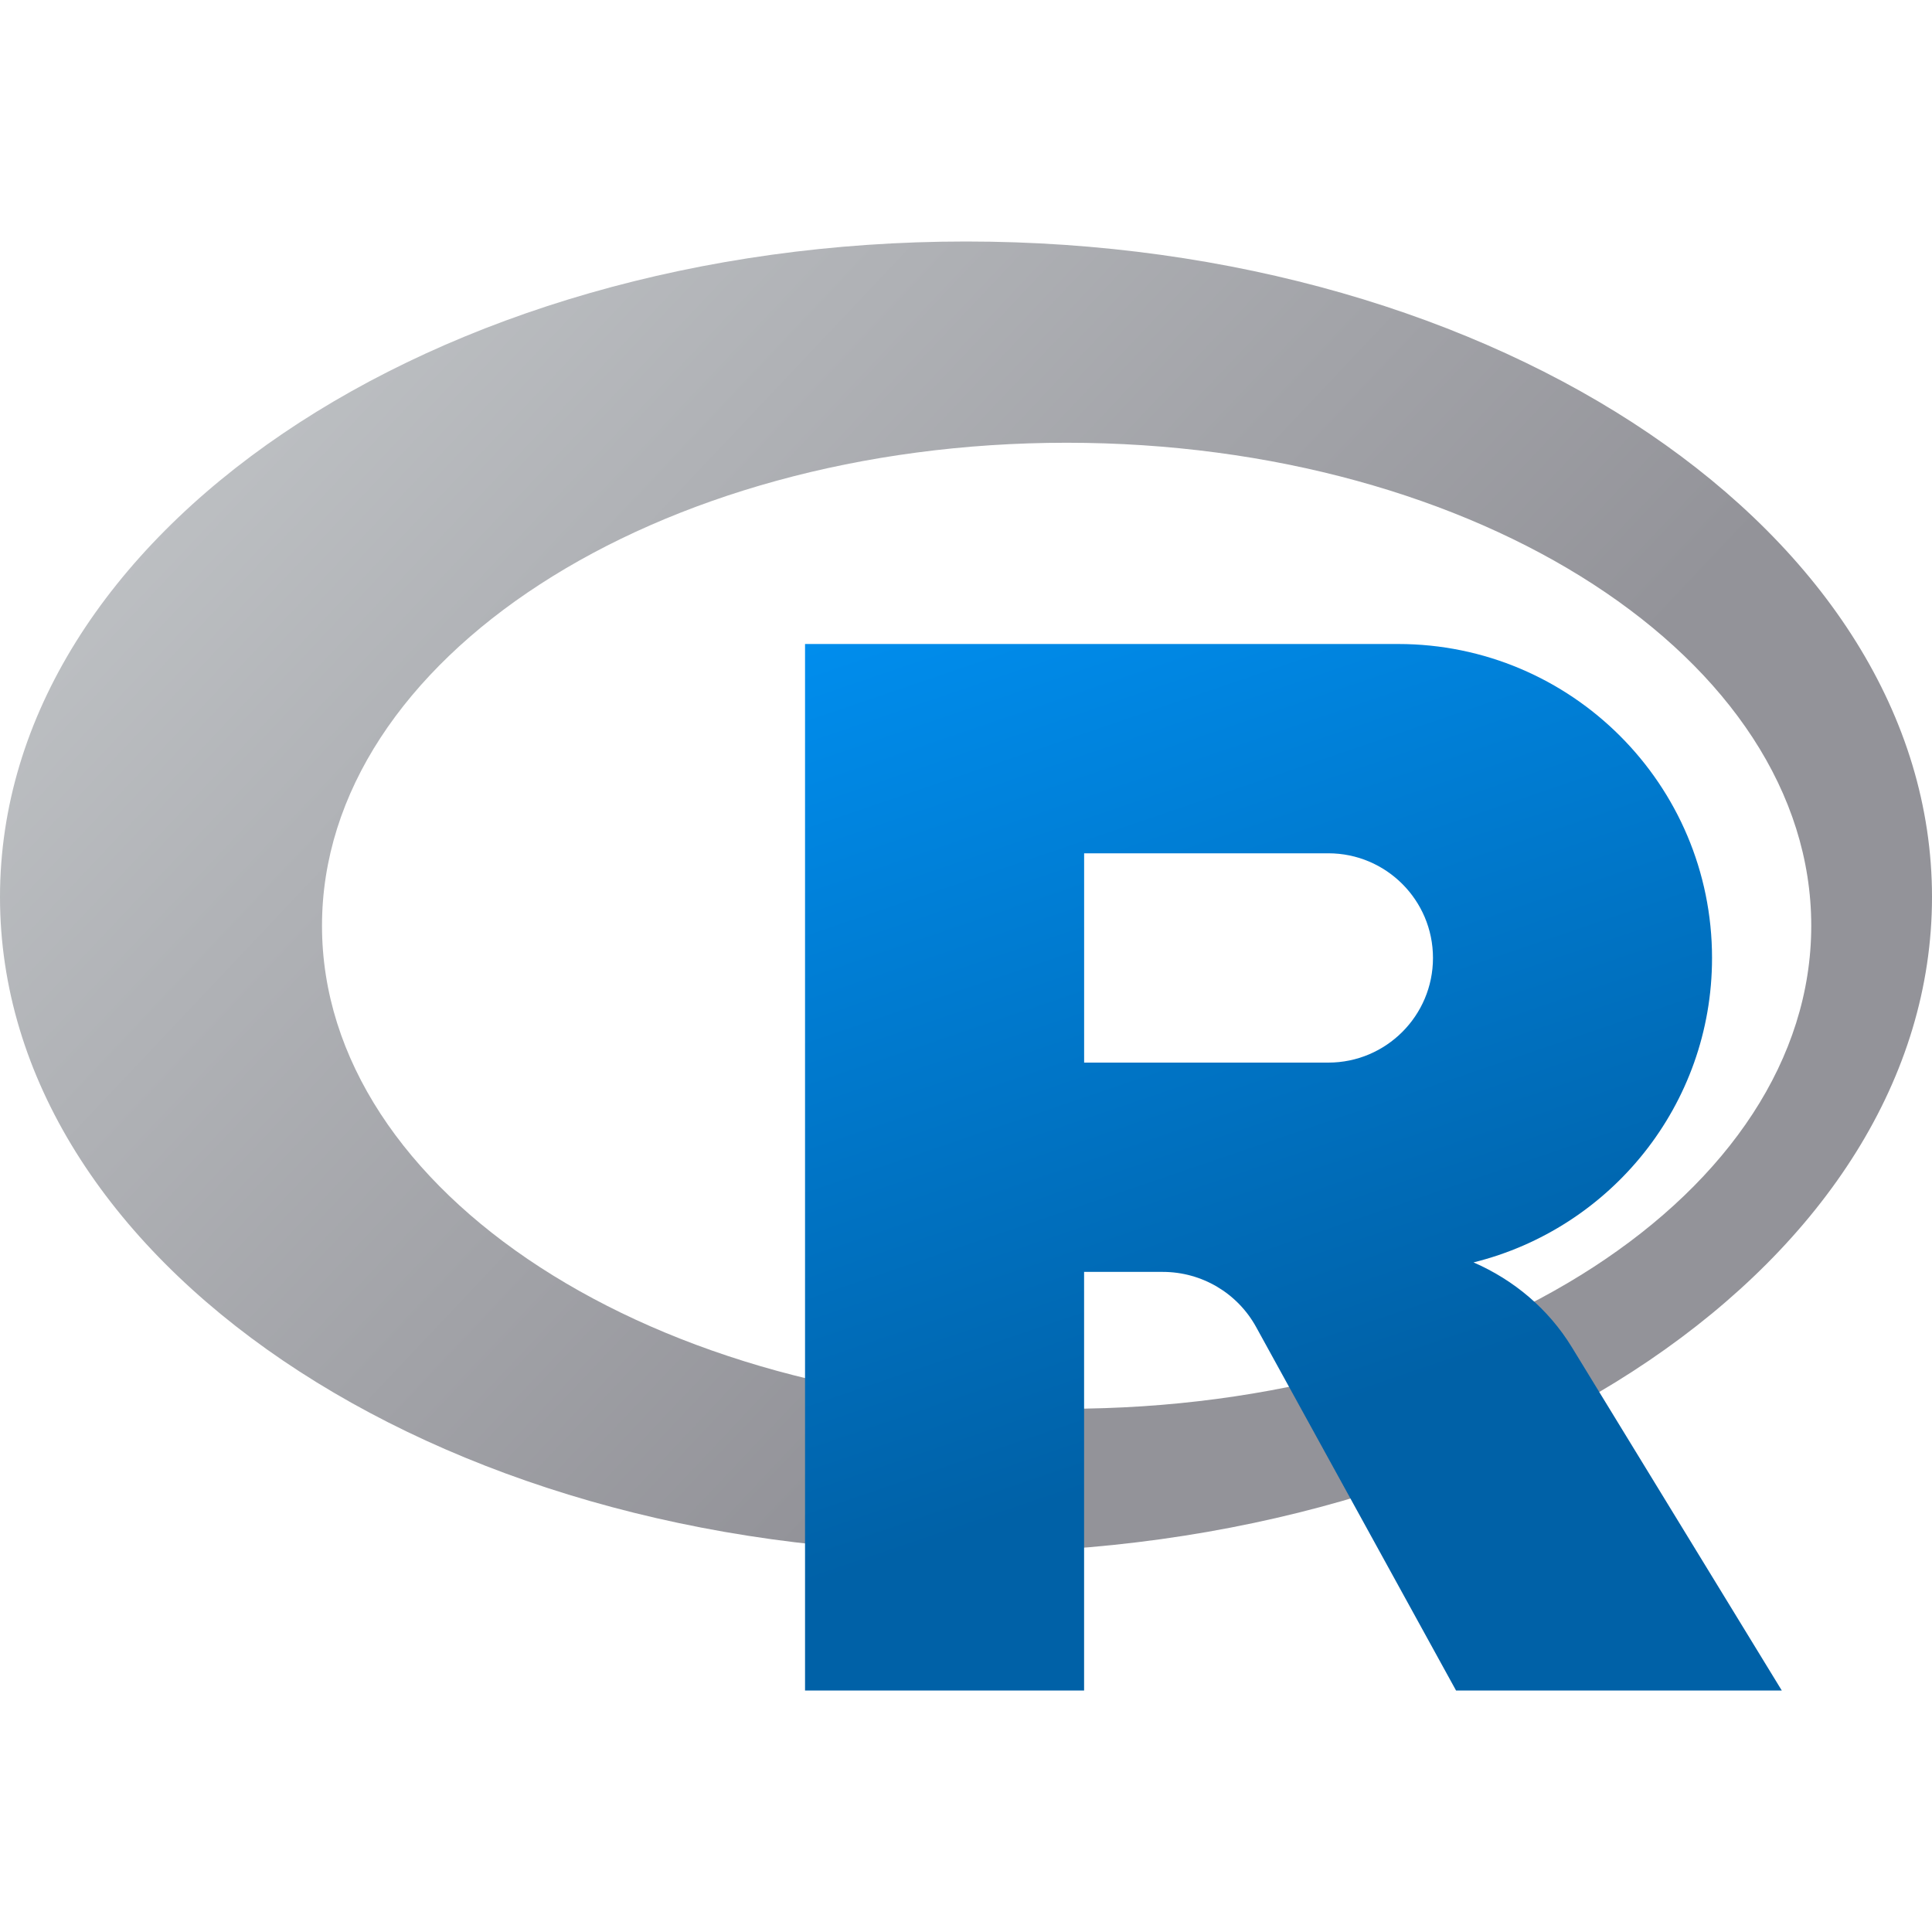
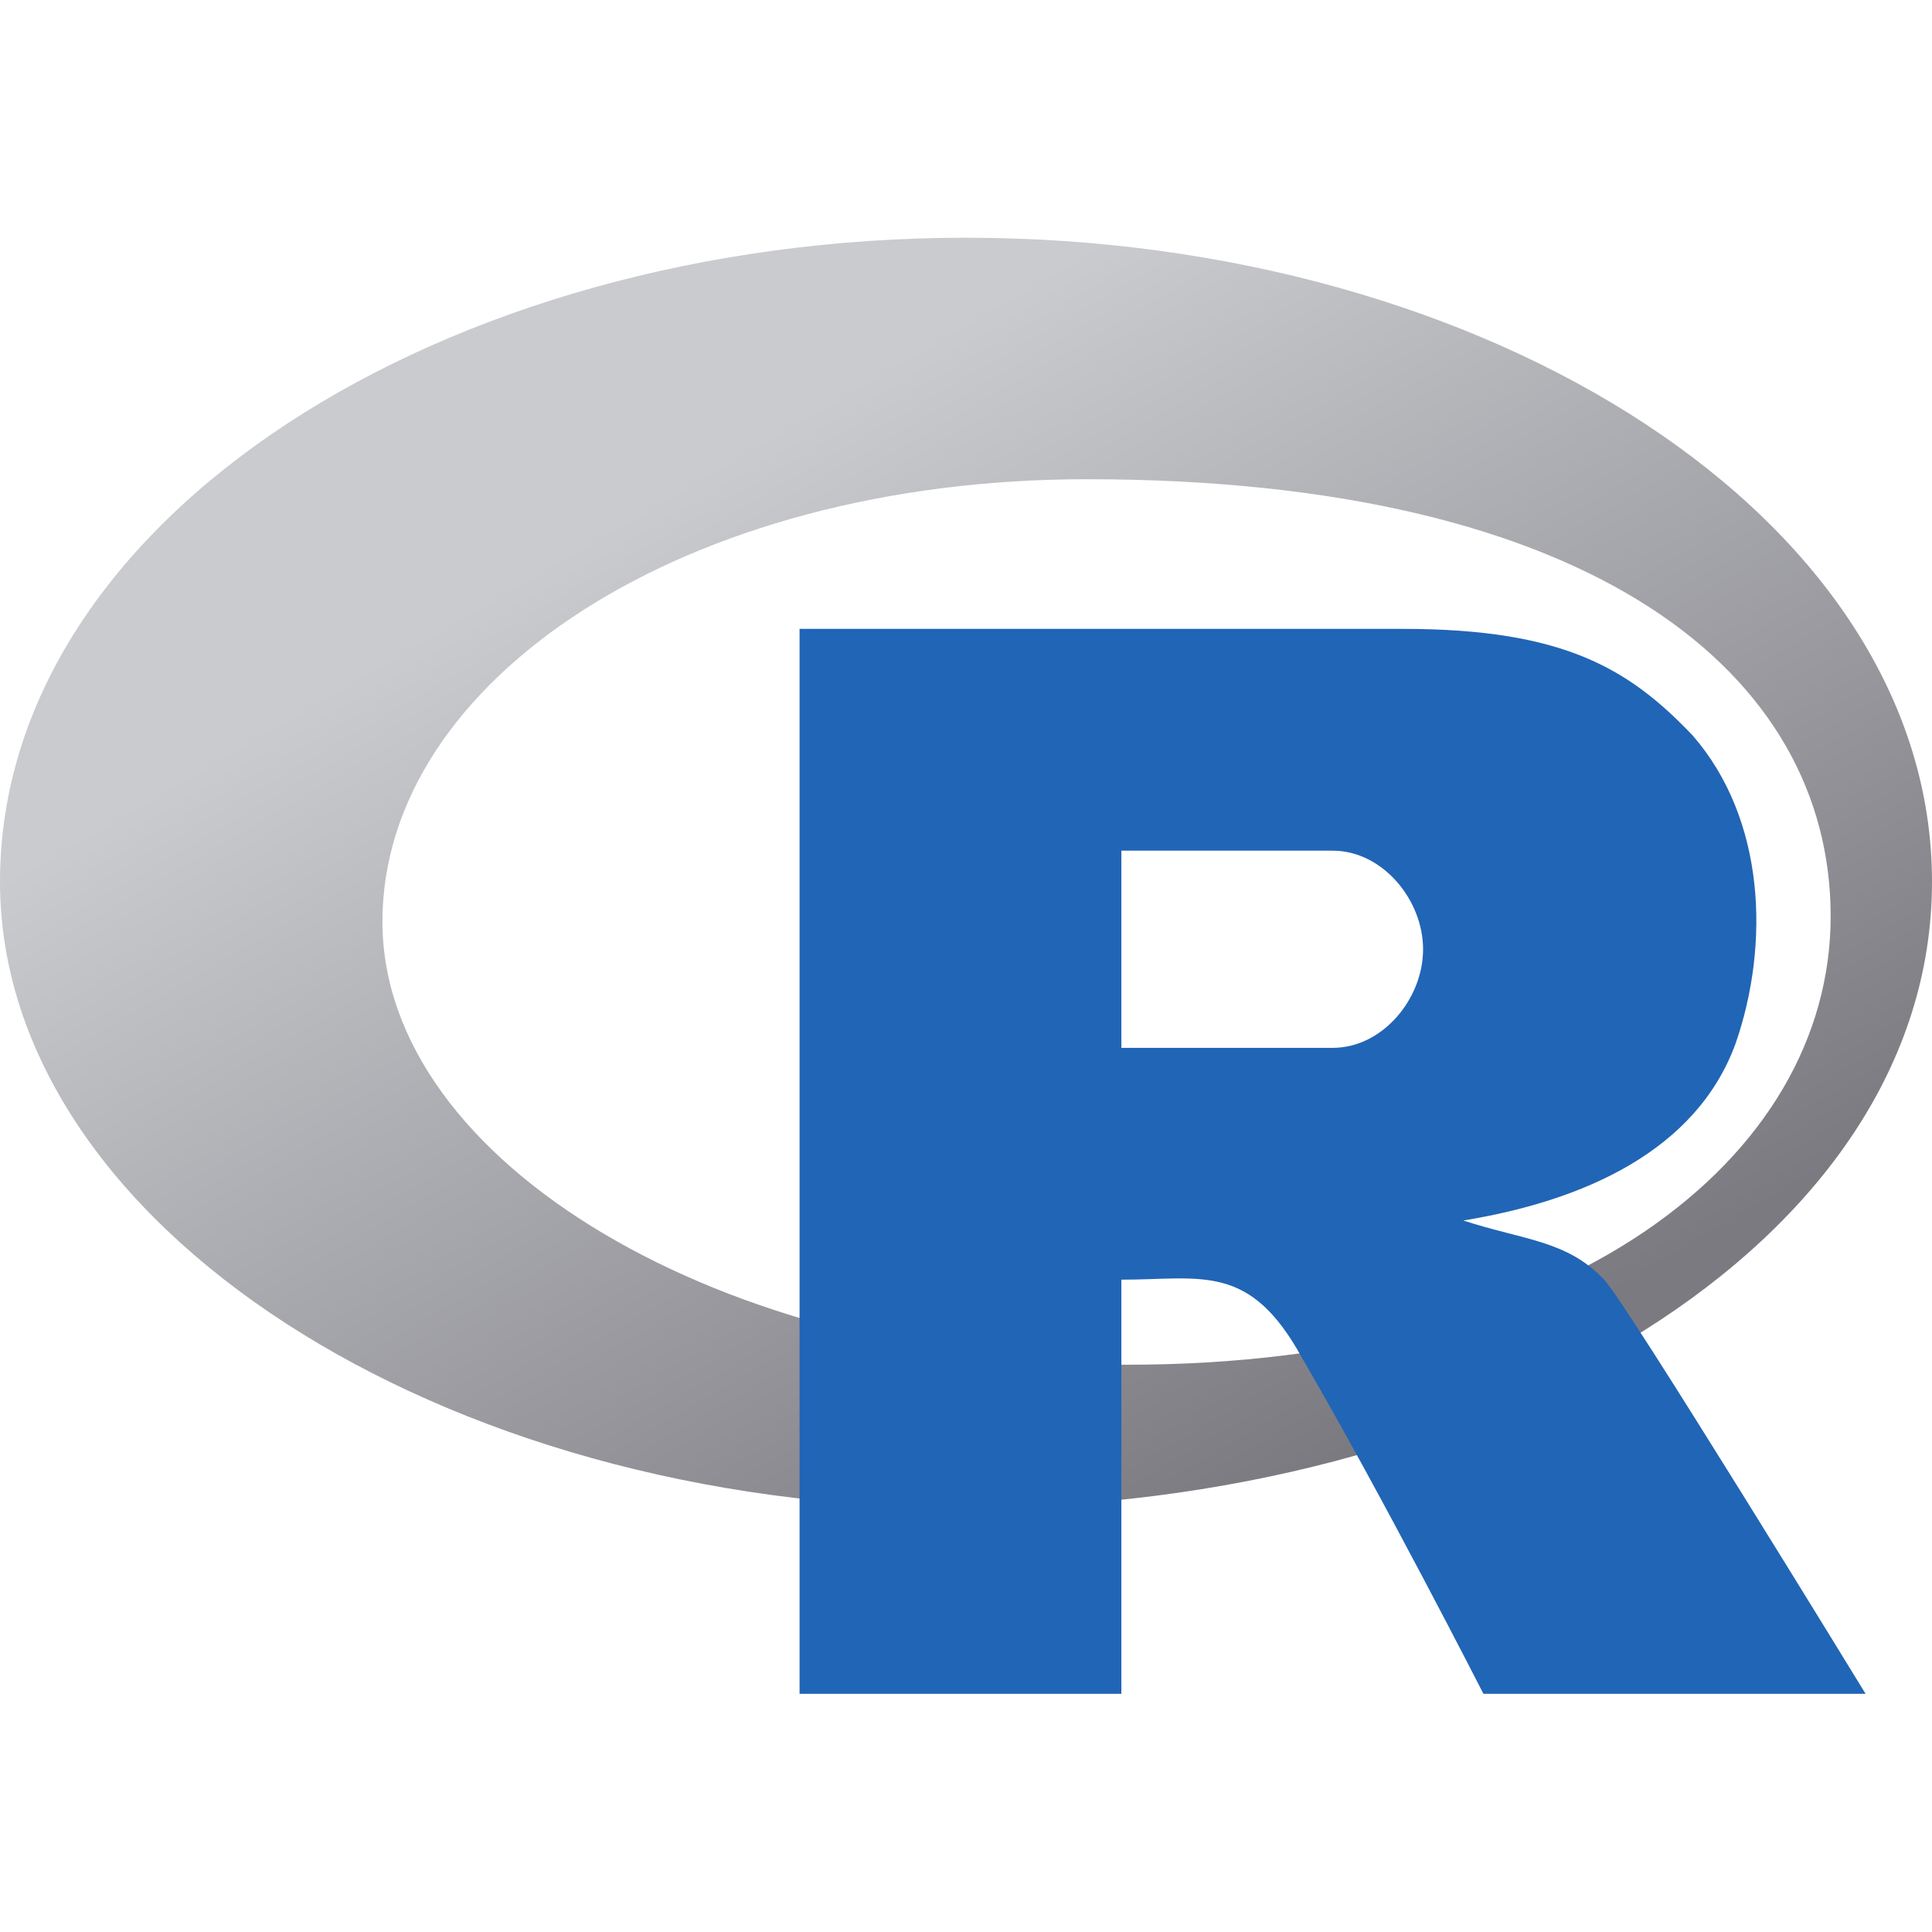
- <svg xmlns="http://www.w3.org/2000/svg" x="0px" y="0px" width="100" height="100" viewBox="0 0 48 48">
-   <linearGradient id="__u04104Xr4WevsSMNpCfa_CLvQeiwFpit4_gr1" x1="7.773" x2="29.818" y1="6.952" y2="27.783" gradientUnits="userSpaceOnUse">
-     <stop offset="0" stop-color="#bec1c4" />
-     <stop offset="1" stop-color="#939399" />
-   </linearGradient>
-   <path fill="url(#__u04104Xr4WevsSMNpCfa_CLvQeiwFpit4_gr1)" d="M24,6C10.745,6,0,13.291,0,22.286s10.745,16.286,24,16.286s24-7.291,24-16.286S37.255,6,24,6 z M26.5,35C16.283,35,8,29.627,8,23s8.283-12,18.5-12S45,16.373,45,23S36.717,35,26.5,35z">
-     </path>
-   <linearGradient id="__u04104Xr4WevsSMNpCfb_CLvQeiwFpit4_gr2" x1="25.124" x2="32.304" y1="14.251" y2="35.285" gradientUnits="userSpaceOnUse">
-     <stop offset=".003" stop-color="#008ded" />
-     <stop offset="1" stop-color="#0061a7" />
-   </linearGradient>
-   <path fill="url(#__u04104Xr4WevsSMNpCfb_CLvQeiwFpit4_gr2)" d="M39.051,33.469 c-0.578-0.945-1.437-1.669-2.442-2.105c3.401-0.841,5.926-3.904,5.926-7.564c0-4.307-3.493-7.8-7.8-7.8H20.001v26h6.933V31.6h1.955 c0.967,0,1.856,0.525,2.321,1.373L36.175,42h8.093L39.051,33.469z M26.935,21.2h6.067c1.435,0,2.6,1.165,2.6,2.6 s-1.165,2.6-2.6,2.6h-6.067V21.2z">
-     </path>
+ <svg xmlns="http://www.w3.org/2000/svg" x="0px" y="0px" width="100" height="100" viewBox="0 -31.5 256 256">
+   <defs>
+     <linearGradient x1="37.973%" y1="16.999%" x2="91.121%" y2="76.326%" id="linearGradient-1">
+       <stop stop-color="#C9CBCE" offset="0%">
+             </stop>
+       <stop stop-color="#7B7A81" offset="100%">
+             </stop>
+     </linearGradient>
+   </defs>
+   <g>
+     <path d="M149.333,149.333 C96,149.333 50.674,122.62 50.674,90.62 C50.674,58.62 90.667,32 144,32 C211.357,32 242.572,57.911 242.572,89.911 C242.572,121.911 208.165,149.333 149.333,149.333 M128,0 C58.667,0 0,37.333 0,85.333 C0,130.667 58.312,168.302 127.646,168.302 C196.979,168.302 256,133.333 256,85.333 C256,37.333 197.333,0 128,0" fill="url(#linearGradient-1)">
+         </path>
+     <path d="M105.946,51.829 L105.946,192.938 L148.589,192.938 L148.589,138.063 C159.25,138.063 165.6,135.735 172.575,148.515 C183.236,166.807 196.562,192.938 196.562,192.938 L247.2,192.938 C247.2,192.938 215.218,140.676 212.553,138.063 C207.638,132.836 201.892,132.836 193.897,130.223 C209.888,127.61 224.796,120.975 229.979,106.759 C234.51,93.694 233.977,77.074 224.265,65.929 C215.854,57.11 207.223,51.829 185.901,51.829 L105.946,51.829 L105.946,51.829 Z M148.589,81.217 L176.573,81.217 C183.209,81.217 188.566,87.75 188.566,94.282 C188.566,100.815 183.236,107.348 176.573,107.348 L148.589,107.348 L148.589,81.217 L148.589,81.217 Z" fill="#2165B6">
+         </path>
+   </g>
</svg>
